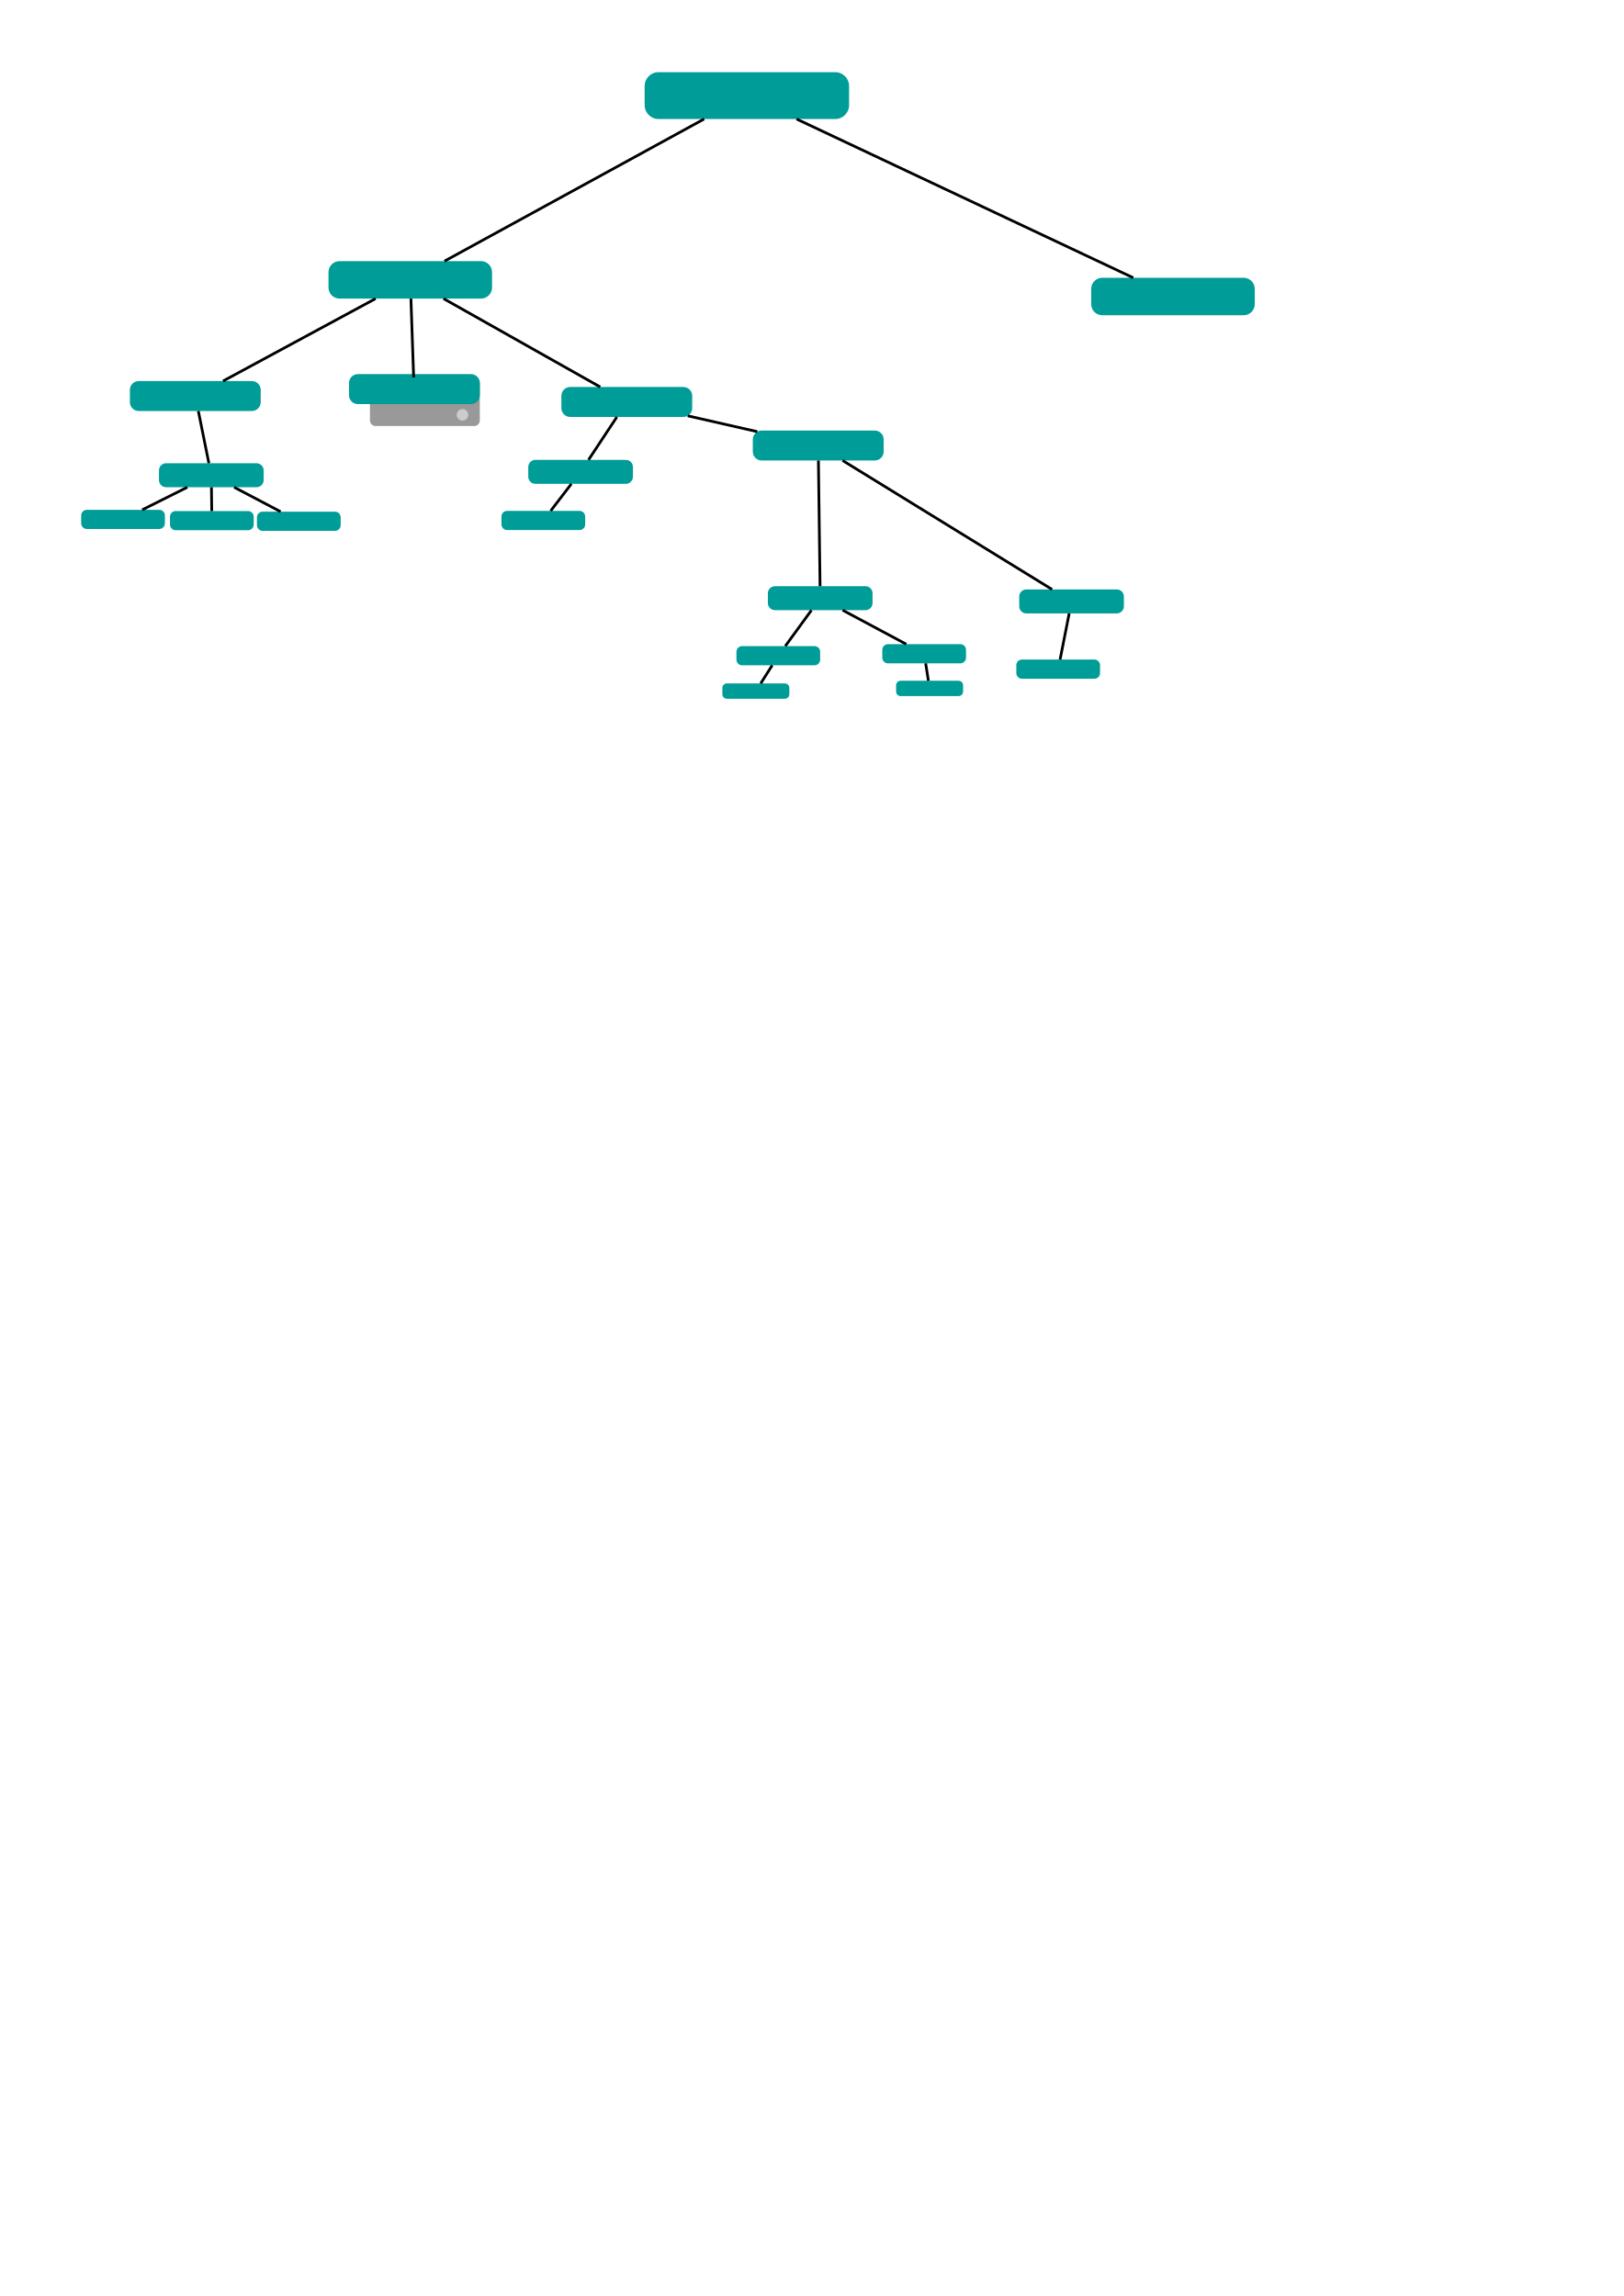
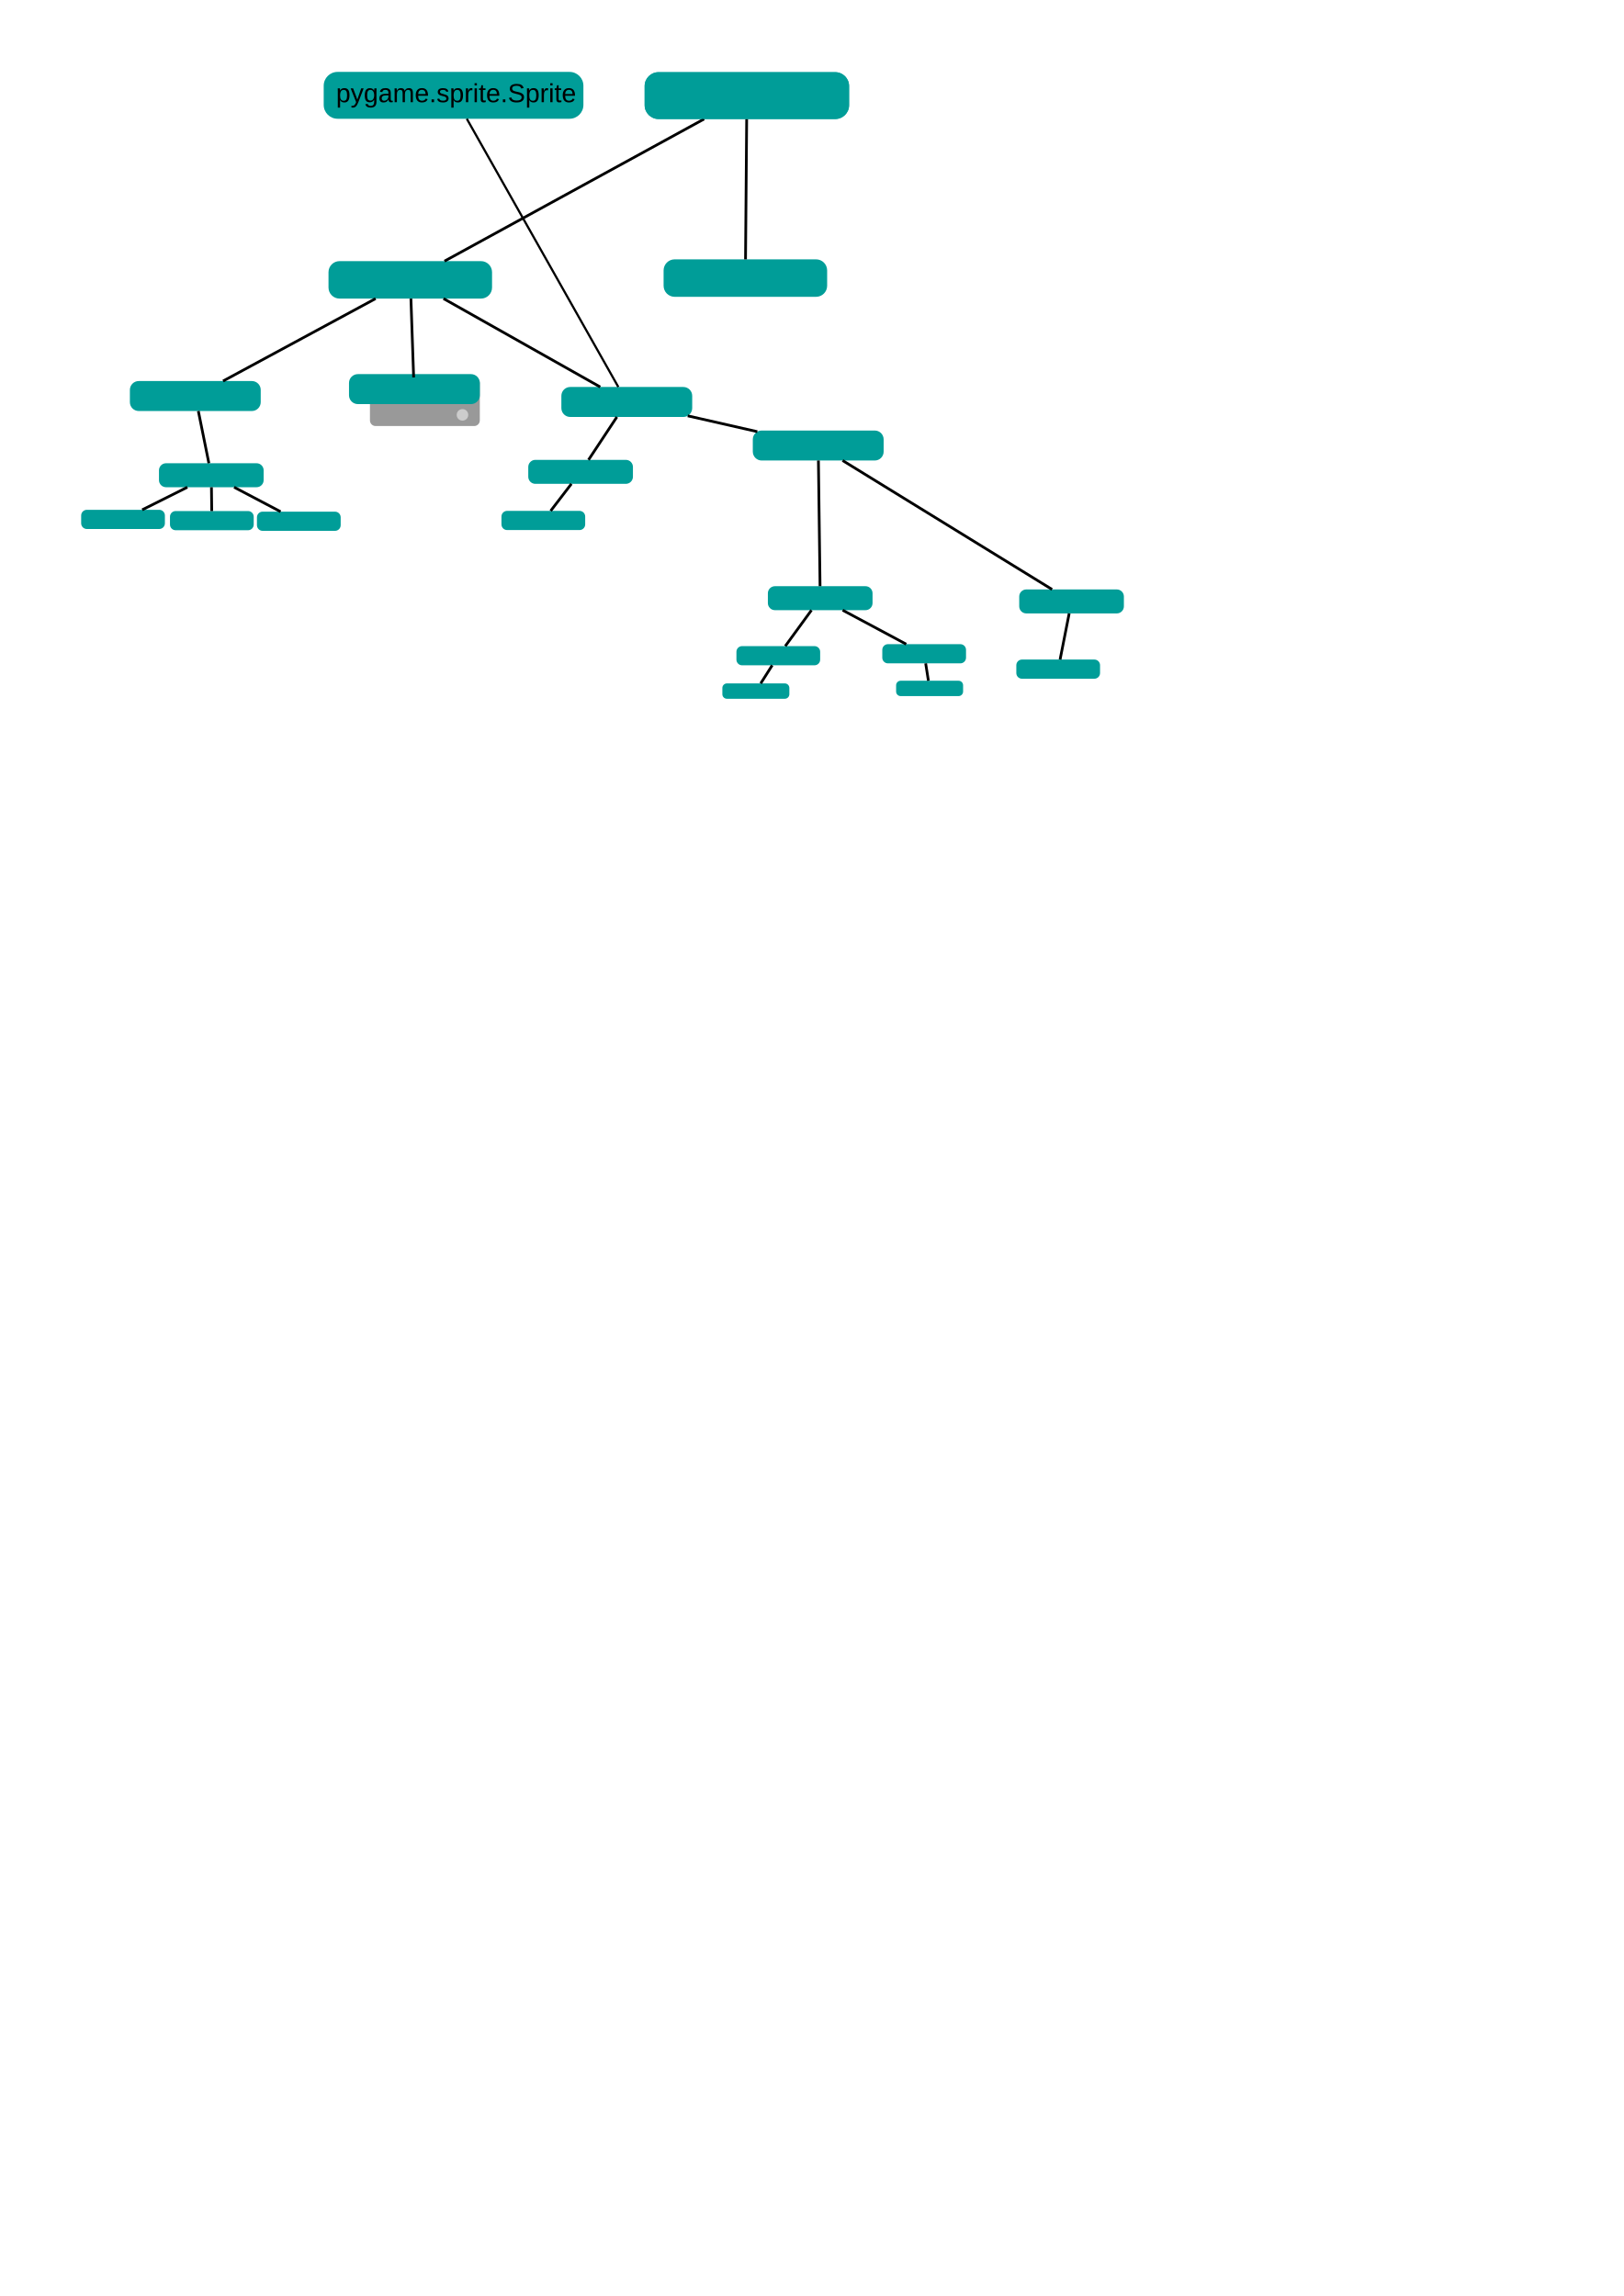
<svg xmlns="http://www.w3.org/2000/svg" width="744.094" height="1052.362" id="svg2" version="1.1">
  <defs id="defs4">
    <linearGradient id="linearGradient3604">
      <stop style="stop-color:#000000;stop-opacity:1;" offset="0" id="stop3606" />
      <stop style="stop-color:#000000;stop-opacity:0;" offset="1" id="stop3608" />
    </linearGradient>
  </defs>
  <g id="layer1">
    <g id="g3639" transform="matrix(0.3864392,0,0,0.3864392,124.7785,-6.317955)">
      <rect ry="13.132" y="326.063" x="66.67" height="44.447" width="193.949" id="rect2820" style="fill:#009d98;fill-opacity:1" />
      <flowRoot transform="matrix(0.5918314,0,0,0.5918314,36.92267,89.84206)" style="font-size:40px;font-style:normal;font-weight:normal;fill:#000000;fill-opacity:1;stroke:none;font-family:Bitstream Vera Sans" id="flowRoot3612" xml:space="preserve">
        <flowRegion id="flowRegion3614">
          <rect y="407.885" x="62.629" height="54.548" width="299.005" id="rect3616" />
        </flowRegion>
        <flowPara style="font-style:normal;font-variant:normal;font-weight:normal;font-stretch:normal;text-align:center;text-anchor:middle;font-family:Arial;-inkscape-font-specification:Arial" id="flowPara3618">DrawableObject</flowPara>
      </flowRoot>
    </g>
    <g id="g3632" transform="matrix(0.3091513,0,0,0.3091513,58.58529,22.94269)">
      <rect style="fill:#009d98;fill-opacity:1" id="rect3620" width="193.949" height="44.447" x="3.03" y="490.717" ry="13.132" />
      <flowRoot xml:space="preserve" id="flowRoot3622" style="font-size:40px;font-style:normal;font-weight:normal;fill:#000000;fill-opacity:1;stroke:none;font-family:Bitstream Vera Sans" transform="matrix(0.5918314,0,0,0.5918314,-26.71694,254.4969)">
        <flowRegion id="flowRegion3624">
          <rect id="rect3626" width="299.005" height="54.548" x="62.629" y="407.885" />
        </flowRegion>
        <flowPara id="flowPara3628" style="font-style:normal;font-variant:normal;font-weight:normal;font-stretch:normal;text-align:center;text-anchor:middle;font-family:Arial;-inkscape-font-specification:Arial">Interface</flowPara>
      </flowRoot>
    </g>
    <path style="fill:none;stroke:#000000;stroke-width:1.25;stroke-linecap:butt;stroke-linejoin:miter;stroke-miterlimit:4;stroke-opacity:1;stroke-dasharray:none" d="M 172.128,136.861 102.214,174.649" id="path3646" />
    <g transform="matrix(0.2473211,0,0,0.2473211,72.10307,90.95937)" id="g3650">
      <rect ry="13.132" y="490.717" x="3.03" height="44.447" width="193.949" id="rect3652" style="fill:#009d98;fill-opacity:1" />
      <flowRoot transform="matrix(0.5918314,0,0,0.5918314,-26.71694,254.4969)" style="font-size:40px;font-style:normal;font-weight:normal;fill:#000000;fill-opacity:1;stroke:none;font-family:Bitstream Vera Sans" id="flowRoot3654" xml:space="preserve">
        <flowRegion id="flowRegion3656">
          <rect y="407.885" x="62.629" height="54.548" width="299.005" id="rect3658" />
        </flowRegion>
        <flowPara style="font-style:normal;font-variant:normal;font-weight:normal;font-stretch:normal;text-align:center;text-anchor:middle;font-family:Arial;-inkscape-font-specification:Arial" id="flowPara3660">StatusInfo</flowPara>
      </flowRoot>
    </g>
    <path style="fill:none;stroke:#000000;stroke-width:1.25;stroke-linecap:butt;stroke-linejoin:miter;stroke-miterlimit:4;stroke-opacity:1;stroke-dasharray:none" d="m 90.89,188.389 4.836,23.935" id="path3664" />
    <g id="g3666" transform="matrix(0.1978569,0,0,0.1978569,36.59508,136.5766)">
      <rect style="fill:#009d98;fill-opacity:1" id="rect3668" width="193.949" height="44.447" x="3.03" y="490.717" ry="13.132" />
      <flowRoot xml:space="preserve" id="flowRoot3670" style="font-size:40px;font-style:normal;font-weight:normal;fill:#000000;fill-opacity:1;stroke:none;font-family:Bitstream Vera Sans" transform="matrix(0.5918314,0,0,0.5918314,-26.71694,254.4969)">
        <flowRegion id="flowRegion3672">
          <rect id="rect3674" width="299.005" height="54.548" x="62.629" y="407.885" />
        </flowRegion>
        <flowPara id="flowPara3676" style="font-style:normal;font-variant:normal;font-weight:normal;font-stretch:normal;text-align:center;text-anchor:middle;font-family:Arial;-inkscape-font-specification:Arial">ResourceView</flowPara>
      </flowRoot>
    </g>
    <g transform="matrix(0.1978569,0,0,0.1978569,77.29707,137.1419)" id="g3678">
      <rect ry="13.132" y="490.717" x="3.03" height="44.447" width="193.949" id="rect3680" style="fill:#009d98;fill-opacity:1" />
      <flowRoot transform="matrix(0.5918314,0,0,0.5918314,-26.71694,254.4969)" style="font-size:40px;font-style:normal;font-weight:normal;fill:#000000;fill-opacity:1;stroke:none;font-family:Bitstream Vera Sans" id="flowRoot3682" xml:space="preserve">
        <flowRegion id="flowRegion3684">
          <rect y="407.885" x="62.629" height="54.548" width="299.005" id="rect3686" />
        </flowRegion>
        <flowPara style="font-style:normal;font-variant:normal;font-weight:normal;font-stretch:normal;text-align:center;text-anchor:middle;font-family:Arial;-inkscape-font-specification:Arial" id="flowPara3688">MiniMap</flowPara>
      </flowRoot>
    </g>
    <g id="g3690" transform="matrix(0.1978569,0,0,0.1978569,117.1511,137.4245)">
      <rect style="fill:#009d98;fill-opacity:1" id="rect3692" width="193.949" height="44.447" x="3.03" y="490.717" ry="13.132" />
      <flowRoot xml:space="preserve" id="flowRoot3694" style="font-size:40px;font-style:normal;font-weight:normal;fill:#000000;fill-opacity:1;stroke:none;font-family:Bitstream Vera Sans" transform="matrix(0.5918314,0,0,0.5918314,-26.71694,254.4969)">
        <flowRegion id="flowRegion3696">
          <rect id="rect3698" width="299.005" height="54.548" x="62.629" y="407.885" />
        </flowRegion>
        <flowPara id="flowPara3700" style="font-style:normal;font-variant:normal;font-weight:normal;font-stretch:normal;text-align:center;text-anchor:middle;font-family:Arial;-inkscape-font-specification:Arial">ObjectProperties</flowPara>
      </flowRoot>
    </g>
    <path style="fill:none;stroke:#000000;stroke-width:1.25;stroke-linecap:butt;stroke-linejoin:miter;stroke-miterlimit:4;stroke-opacity:1;stroke-dasharray:none" d="M 85.853,223.317 65.168,233.668" id="path3702" />
    <path style="fill:none;stroke:#000000;stroke-width:1.25;stroke-linecap:butt;stroke-linejoin:miter;stroke-miterlimit:4;stroke-opacity:1;stroke-dasharray:none" d="m 96.902,223.317 0.13,10.917" id="path3704" />
    <path style="fill:none;stroke:#000000;stroke-width:1.25;stroke-linecap:butt;stroke-linejoin:miter;stroke-miterlimit:4;stroke-opacity:1;stroke-dasharray:none" d="m 128.578,234.516 -21.292,-11.2" id="path3708" />
    <flowRoot xml:space="preserve" id="flowRoot3726" style="font-size:40px;font-style:normal;font-weight:normal;fill:#000000;fill-opacity:1;stroke:none;font-family:Bitstream Vera Sans">
      <flowRegion id="flowRegion3728">
        <rect id="rect3730" width="150" height="42.857" x="71.429" y="218.076" />
      </flowRegion>
      <flowPara id="flowPara3732">Vie</flowPara>
    </flowRoot>
    <g id="g4019" transform="translate(4.522685,-9.648394)">
      <rect ry="2.591" y="182.655" x="165.014" height="22.269" width="50.348" id="rect3724" style="fill:#999999;fill-opacity:1" />
      <g id="g3710" transform="matrix(0.3091513,0,0,0.3091513,154.4805,29.42006)">
        <rect style="fill:#009d98;fill-opacity:1" id="rect3712" width="193.949" height="44.447" x="3.03" y="490.717" ry="13.132" />
        <flowRoot xml:space="preserve" id="flowRoot3714" style="font-size:40px;font-style:normal;font-weight:normal;fill:#000000;fill-opacity:1;stroke:none;font-family:Bitstream Vera Sans" transform="matrix(0.5918314,0,0,0.5918314,-26.71694,254.4969)">
          <flowRegion id="flowRegion3716">
            <rect id="rect3718" width="299.005" height="54.548" x="62.629" y="407.885" />
          </flowRegion>
          <flowPara id="flowPara3720" style="font-style:normal;font-variant:normal;font-weight:normal;font-stretch:normal;text-align:center;text-anchor:middle;font-family:Arial;-inkscape-font-specification:Arial">World</flowPara>
        </flowRoot>
      </g>
      <flowRoot transform="matrix(0.1829655,0,0,0.1829655,150.6374,119.6487)" style="font-size:40px;font-style:normal;font-weight:normal;fill:#000000;fill-opacity:1;stroke:none;font-family:Bitstream Vera Sans" id="flowRoot3759" xml:space="preserve">
        <flowRegion id="flowRegion3761">
          <rect y="407.885" x="62.629" height="54.548" width="299.005" id="rect3763" />
        </flowRegion>
        <flowPara style="font-style:normal;font-variant:normal;font-weight:normal;font-stretch:normal;text-align:center;text-anchor:middle;font-family:Arial;-inkscape-font-specification:Arial" id="flowPara3765">Content</flowPara>
      </flowRoot>
      <path style="fill:#cccccc;fill-opacity:1" id="path3769" d="m 252.857,260.219 c 0,18.541 -15.03,33.571 -33.571,33.571 -18.541,0 -33.571,-15.03 -33.571,-33.571 0,-18.541 15.03,-33.571 33.571,-33.571 18.541,0 33.571,15.03 33.571,33.571 z" transform="matrix(0.07893227,0,0,0.07893227,190.1032,179.2615)" />
    </g>
    <g id="g3773" transform="matrix(0.2473211,0,0,0.2473211,241.3379,89.40843)">
      <rect style="fill:#009d98;fill-opacity:1" id="rect3775" width="193.949" height="44.447" x="3.03" y="490.717" ry="13.132" />
      <flowRoot xml:space="preserve" id="flowRoot3777" style="font-size:40px;font-style:normal;font-weight:normal;fill:#000000;fill-opacity:1;stroke:none;font-family:Bitstream Vera Sans" transform="matrix(0.5918314,0,0,0.5918314,-26.71694,254.4969)">
        <flowRegion id="flowRegion3779">
          <rect id="rect3781" width="299.005" height="54.548" x="62.629" y="407.885" />
        </flowRegion>
        <flowPara id="flowPara3783" style="font-style:normal;font-variant:normal;font-weight:normal;font-stretch:normal;text-align:center;text-anchor:middle;font-family:Arial;-inkscape-font-specification:Arial">Terrain</flowPara>
      </flowRoot>
    </g>
    <g transform="matrix(0.1978569,0,0,0.1978569,229.2028,137.0613)" id="g3785">
      <rect ry="13.132" y="490.717" x="3.03" height="44.447" width="193.949" id="rect3787" style="fill:#009d98;fill-opacity:1" />
      <flowRoot transform="matrix(0.5918314,0,0,0.5918314,-26.71694,254.4969)" style="font-size:40px;font-style:normal;font-weight:normal;fill:#000000;fill-opacity:1;stroke:none;font-family:Bitstream Vera Sans" id="flowRoot3789" xml:space="preserve">
        <flowRegion id="flowRegion3791">
          <rect y="407.885" x="62.629" height="54.548" width="299.005" id="rect3793" />
        </flowRegion>
        <flowPara style="font-style:normal;font-variant:normal;font-weight:normal;font-stretch:normal;text-align:center;text-anchor:middle;font-family:Arial;-inkscape-font-specification:Arial" id="flowPara3795">Grass</flowPara>
      </flowRoot>
    </g>
    <g id="g3797" transform="matrix(0.3091513,0,0,0.3091513,344.0511,45.6245)">
      <rect style="fill:#009d98;fill-opacity:1" id="rect3799" width="193.949" height="44.447" x="3.03" y="490.717" ry="13.132" />
      <flowRoot xml:space="preserve" id="flowRoot3801" style="font-size:40px;font-style:normal;font-weight:normal;fill:#000000;fill-opacity:1;stroke:none;font-family:Bitstream Vera Sans" transform="matrix(0.5918314,0,0,0.5918314,-26.71694,254.4969)">
        <flowRegion id="flowRegion3803">
          <rect id="rect3805" width="299.005" height="54.548" x="62.629" y="407.885" />
        </flowRegion>
        <flowPara id="flowPara3807" style="font-style:normal;font-variant:normal;font-weight:normal;font-stretch:normal;text-align:center;text-anchor:middle;font-family:Arial;-inkscape-font-specification:Arial">Entity</flowPara>
      </flowRoot>
    </g>
    <g transform="matrix(0.3091513,0,0,0.3091513,256.3211,25.66478)" id="g3831">
      <rect ry="13.132" y="490.717" x="3.03" height="44.447" width="193.949" id="rect3833" style="fill:#009d98;fill-opacity:1" />
      <flowRoot transform="matrix(0.5918314,0,0,0.5918314,-26.71694,254.4969)" style="font-size:40px;font-style:normal;font-weight:normal;fill:#000000;fill-opacity:1;stroke:none;font-family:Bitstream Vera Sans" id="flowRoot3835" xml:space="preserve">
        <flowRegion id="flowRegion3837">
          <rect y="407.885" x="62.629" height="54.548" width="299.005" id="rect3839" />
        </flowRegion>
        <flowPara style="font-style:normal;font-variant:normal;font-weight:normal;font-stretch:normal;text-align:center;text-anchor:middle;font-family:Arial;-inkscape-font-specification:Arial" id="flowPara3841">MapObject</flowPara>
      </flowRoot>
    </g>
    <path style="fill:none;stroke:#000000;stroke-width:1.25;stroke-linecap:butt;stroke-linejoin:miter;stroke-miterlimit:4;stroke-opacity:1;stroke-dasharray:none" d="m 282.697,191.111 -12.994,19.662" id="path3843" />
    <path style="fill:none;stroke:#000000;stroke-width:1.25;stroke-linecap:butt;stroke-linejoin:miter;stroke-miterlimit:4;stroke-opacity:1;stroke-dasharray:none" d="m 261.857,221.766 -9.497,12.387" id="path3845" />
    <path style="fill:none;stroke:#000000;stroke-width:1.25;stroke-linecap:butt;stroke-linejoin:miter;stroke-miterlimit:4;stroke-opacity:1;stroke-dasharray:none" d="m 315.152,190.592 31.901,7.258" id="path3847" />
    <g transform="matrix(0.2473211,0,0,0.2473211,351.1446,147.3139)" id="g3849">
      <rect ry="13.132" y="490.717" x="3.03" height="44.447" width="193.949" id="rect3851" style="fill:#009d98;fill-opacity:1" />
      <flowRoot transform="matrix(0.5918314,0,0,0.5918314,-26.71694,254.4969)" style="font-size:40px;font-style:normal;font-weight:normal;fill:#000000;fill-opacity:1;stroke:none;font-family:Bitstream Vera Sans" id="flowRoot3853" xml:space="preserve">
        <flowRegion id="flowRegion3855">
          <rect y="407.885" x="62.629" height="54.548" width="299.005" id="rect3857" />
        </flowRegion>
        <flowPara style="font-style:normal;font-variant:normal;font-weight:normal;font-stretch:normal;text-align:center;text-anchor:middle;font-family:Arial;-inkscape-font-specification:Arial" id="flowPara3859">Builder</flowPara>
      </flowRoot>
    </g>
    <g id="g3861" transform="matrix(0.1978569,0,0,0.1978569,336.8838,199.0515)">
      <rect style="fill:#009d98;fill-opacity:1" id="rect3863" width="193.949" height="44.447" x="3.03" y="490.717" ry="13.132" />
      <flowRoot xml:space="preserve" id="flowRoot3865" style="font-size:40px;font-style:normal;font-weight:normal;fill:#000000;fill-opacity:1;stroke:none;font-family:Bitstream Vera Sans" transform="matrix(0.5918314,0,0,0.5918314,-26.71694,254.4969)">
        <flowRegion id="flowRegion3867">
          <rect id="rect3869" width="299.005" height="54.548" x="62.629" y="407.885" />
        </flowRegion>
        <flowPara id="flowPara3871" style="font-style:normal;font-variant:normal;font-weight:normal;font-stretch:normal;text-align:center;text-anchor:middle;font-family:Arial;-inkscape-font-specification:Arial">Structure</flowPara>
      </flowRoot>
    </g>
    <g transform="matrix(0.1978569,0,0,0.1978569,403.7257,198.1602)" id="g3873">
      <rect ry="13.132" y="490.717" x="3.03" height="44.447" width="193.949" id="rect3875" style="fill:#009d98;fill-opacity:1" />
      <flowRoot transform="matrix(0.5918314,0,0,0.5918314,-26.71694,254.4969)" style="font-size:40px;font-style:normal;font-weight:normal;fill:#000000;fill-opacity:1;stroke:none;font-family:Bitstream Vera Sans" id="flowRoot3877" xml:space="preserve">
        <flowRegion id="flowRegion3879">
          <rect y="407.885" x="62.629" height="54.548" width="299.005" id="rect3881" />
        </flowRegion>
        <flowPara style="font-style:normal;font-variant:normal;font-weight:normal;font-stretch:normal;text-align:center;text-anchor:middle;font-family:Arial;-inkscape-font-specification:Arial" id="flowPara3883">Unit</flowPara>
      </flowRoot>
    </g>
    <path style="fill:none;stroke:#000000;stroke-width:1.25;stroke-linecap:butt;stroke-linejoin:miter;stroke-miterlimit:4;stroke-opacity:1;stroke-dasharray:none" d="m 375.057,211.071 0.749,57.607" id="path3885" />
    <path style="fill:none;stroke:#000000;stroke-width:1.25;stroke-linecap:butt;stroke-linejoin:miter;stroke-miterlimit:4;stroke-opacity:1;stroke-dasharray:none" d="m 371.874,279.671 -12,16.472" id="path3891" />
    <path style="fill:none;stroke:#000000;stroke-width:1.25;stroke-linecap:butt;stroke-linejoin:miter;stroke-miterlimit:4;stroke-opacity:1;stroke-dasharray:none" d="m 386.156,279.671 29.135,15.581" id="path3893" />
    <g transform="matrix(0.1582855,0,0,0.1582855,330.5573,235.5664)" id="g3895">
      <rect ry="13.132" y="490.717" x="3.03" height="44.447" width="193.949" id="rect3897" style="fill:#009d98;fill-opacity:1" />
      <flowRoot transform="matrix(0.5918314,0,0,0.5918314,-26.71694,254.4969)" style="font-size:40px;font-style:normal;font-weight:normal;fill:#000000;fill-opacity:1;stroke:none;font-family:Bitstream Vera Sans" id="flowRoot3899" xml:space="preserve">
        <flowRegion id="flowRegion3901">
          <rect y="407.885" x="62.629" height="54.548" width="299.005" id="rect3903" />
        </flowRegion>
        <flowPara style="font-style:normal;font-variant:normal;font-weight:normal;font-stretch:normal;text-align:center;text-anchor:middle;font-family:Arial;-inkscape-font-specification:Arial" id="flowPara3905">TownCenter</flowPara>
      </flowRoot>
    </g>
    <g id="g3907" transform="matrix(0.1582855,0,0,0.1582855,410.1808,234.3426)">
      <rect style="fill:#009d98;fill-opacity:1" id="rect3909" width="193.949" height="44.447" x="3.03" y="490.717" ry="13.132" />
      <flowRoot xml:space="preserve" id="flowRoot3911" style="font-size:40px;font-style:normal;font-weight:normal;fill:#000000;fill-opacity:1;stroke:none;font-family:Bitstream Vera Sans" transform="matrix(0.5918314,0,0,0.5918314,-26.71694,254.4969)">
        <flowRegion id="flowRegion3913">
          <rect id="rect3915" width="299.005" height="54.548" x="62.629" y="407.885" />
        </flowRegion>
        <flowPara id="flowPara3917" style="font-style:normal;font-variant:normal;font-weight:normal;font-stretch:normal;text-align:center;text-anchor:middle;font-family:Arial;-inkscape-font-specification:Arial">Villager</flowPara>
      </flowRoot>
    </g>
    <path style="fill:none;stroke:#000000;stroke-width:1.25;stroke-linecap:butt;stroke-linejoin:miter;stroke-miterlimit:4;stroke-opacity:1;stroke-dasharray:none" d="m 353.882,304.937 -5.265,8.303" id="path3919" />
    <path style="fill:none;stroke:#000000;stroke-width:1.25;stroke-linecap:butt;stroke-linejoin:miter;stroke-miterlimit:4;stroke-opacity:1;stroke-dasharray:none" d="m 424.204,304.046 1.253,7.97" id="path3921" />
    <g transform="matrix(0.2473211,0,0,0.2473211,466.3287,148.7992)" id="g3923">
      <rect ry="13.132" y="490.717" x="3.03" height="44.447" width="193.949" id="rect3925" style="fill:#009d98;fill-opacity:1" />
      <flowRoot transform="matrix(0.5918314,0,0,0.5918314,-26.71694,254.4969)" style="font-size:40px;font-style:normal;font-weight:normal;fill:#000000;fill-opacity:1;stroke:none;font-family:Bitstream Vera Sans" id="flowRoot3927" xml:space="preserve">
        <flowRegion id="flowRegion3929">
          <rect y="407.885" x="62.629" height="54.548" width="299.005" id="rect3931" />
        </flowRegion>
        <flowPara style="font-style:normal;font-variant:normal;font-weight:normal;font-stretch:normal;text-align:center;text-anchor:middle;font-family:Arial;-inkscape-font-specification:Arial" id="flowPara3933">NaturalObject</flowPara>
      </flowRoot>
    </g>
    <g id="g3935" transform="matrix(0.1978569,0,0,0.1978569,465.1481,205.2088)">
      <rect style="fill:#009d98;fill-opacity:1" id="rect3937" width="193.949" height="44.447" x="3.03" y="490.717" ry="13.132" />
      <flowRoot xml:space="preserve" id="flowRoot3939" style="font-size:40px;font-style:normal;font-weight:normal;fill:#000000;fill-opacity:1;stroke:none;font-family:Bitstream Vera Sans" transform="matrix(0.5918314,0,0,0.5918314,-26.71694,254.4969)">
        <flowRegion id="flowRegion3941">
          <rect id="rect3943" width="299.005" height="54.548" x="62.629" y="407.885" />
        </flowRegion>
        <flowPara id="flowPara3945" style="font-style:normal;font-variant:normal;font-weight:normal;font-stretch:normal;text-align:center;text-anchor:middle;font-family:Arial;-inkscape-font-specification:Arial">Resource</flowPara>
      </flowRoot>
    </g>
    <path style="fill:none;stroke:#000000;stroke-width:1.25;stroke-linecap:butt;stroke-linejoin:miter;stroke-miterlimit:4;stroke-opacity:1;stroke-dasharray:none" d="m 489.977,281.157 -4.174,21.144" id="path3947" />
    <path style="fill:none;stroke:#000000;stroke-width:1.25;stroke-linecap:butt;stroke-linejoin:miter;stroke-miterlimit:4;stroke-opacity:1;stroke-dasharray:none" d="M 482.133,270.164 386.13,211.071" id="path3949" />
    <path style="fill:none;stroke:#000000;stroke-width:1.25;stroke-linecap:butt;stroke-linejoin:miter;stroke-miterlimit:4;stroke-opacity:1;stroke-dasharray:none" d="M 275.058,177.371 203.242,136.861" id="path3951" />
    <g transform="matrix(0.483049,0,0,0.483049,263.2184,-124.4201)" id="g3953">
      <rect style="fill:#009d98;fill-opacity:1" id="rect3955" width="193.949" height="44.447" x="66.67" y="326.063" ry="13.132" />
      <flowRoot xml:space="preserve" id="flowRoot3957" style="font-size:40px;font-style:normal;font-weight:normal;fill:#000000;fill-opacity:1;stroke:none;font-family:Bitstream Vera Sans" transform="matrix(0.5918314,0,0,0.5918314,36.92267,89.84206)">
        <flowRegion id="flowRegion3959">
          <rect id="rect3961" width="299.005" height="54.548" x="62.629" y="407.885" />
        </flowRegion>
        <flowPara id="flowPara3963" style="font-style:normal;font-variant:normal;font-weight:normal;font-stretch:normal;text-align:center;text-anchor:middle;font-family:Arial;-inkscape-font-specification:Arial">object</flowPara>
      </flowRoot>
    </g>
    <path style="fill:none;stroke:#000000;stroke-width:1.25;stroke-linecap:butt;stroke-linejoin:miter;stroke-miterlimit:4;stroke-opacity:1;stroke-dasharray:none" d="M 322.66,54.554 203.703,119.685" id="path3965" />
-     <g transform="matrix(0.3864392,0,0,0.3864392,474.2959,1.308795)" id="g3967">
+     <g transform="matrix(0.3864392,0,0,0.3864392,278.3431,-7.13355)" id="g3967">
      <rect style="fill:#009d98;fill-opacity:1" id="rect3969" width="193.949" height="44.447" x="66.67" y="326.063" ry="13.132" />
      <flowRoot xml:space="preserve" id="flowRoot3971" style="font-size:40px;font-style:normal;font-weight:normal;fill:#000000;fill-opacity:1;stroke:none;font-family:Bitstream Vera Sans" transform="matrix(0.5918314,0,0,0.5918314,36.92267,89.84206)">
        <flowRegion id="flowRegion3973">
          <rect id="rect3975" width="299.005" height="54.548" x="62.629" y="407.885" />
        </flowRegion>
        <flowPara id="flowPara3977" style="font-style:normal;font-variant:normal;font-weight:normal;font-stretch:normal;text-align:center;text-anchor:middle;font-family:Arial;-inkscape-font-specification:Arial">Player</flowPara>
      </flowRoot>
    </g>
-     <path style="fill:none;stroke:#000000;stroke-width:1.25;stroke-linecap:butt;stroke-linejoin:miter;stroke-miterlimit:4;stroke-opacity:1;stroke-dasharray:none" d="M 365.031,54.554 519.323,127.312" id="path3979" />
-     <path style="fill:none;stroke:#000000;stroke-width:1.25;stroke-linecap:butt;stroke-linejoin:miter;stroke-opacity:1;stroke-miterlimit:4;stroke-dasharray:none" d="m 188.314,136.861 1.248,36.146" id="path4033" />
+     <path style="fill:none;stroke:#000000;stroke-width:1.25;stroke-linecap:butt;stroke-linejoin:miter;stroke-miterlimit:4;stroke-opacity:1;stroke-dasharray:none" d="m 342.179,54.554 -0.527,64.316" id="path3979" />
+     <path style="fill:none;stroke:#000000;stroke-width:1.25;stroke-linecap:butt;stroke-linejoin:miter;stroke-miterlimit:4;stroke-opacity:1;stroke-dasharray:none" d="m 188.314,136.861 1.248,36.146" id="path4033" />
+     <g id="g3152" transform="matrix(0.483049,0,0,0.483049,263.2184,-124.4201)">
+       <rect ry="13.132" y="326.063" x="66.67" height="44.447" width="193.949" id="rect3154" style="fill:#009d98;fill-opacity:1" />
+       <flowRoot transform="matrix(0.5918314,0,0,0.5918314,36.92267,89.84206)" style="font-size:40px;font-style:normal;font-weight:normal;fill:#000000;fill-opacity:1;stroke:none;font-family:Bitstream Vera Sans" id="flowRoot3156" xml:space="preserve">
+         <flowRegion id="flowRegion3158">
+           <rect y="407.885" x="62.629" height="54.548" width="299.005" id="rect3160" />
+         </flowRegion>
+         <flowPara style="font-style:normal;font-variant:normal;font-weight:normal;font-stretch:normal;text-align:center;text-anchor:middle;font-family:Arial;-inkscape-font-specification:Arial" id="flowPara3162">object</flowPara>
+       </flowRoot>
+     </g>
+     <text xml:space="preserve" style="font-size:12px;font-style:normal;font-weight:normal;line-height:125%;letter-spacing:0px;word-spacing:0px;fill:#000000;fill-opacity:1;stroke:none;font-family:Sans" x="53.066" y="94.759" id="text3186">
+       <tspan id="tspan3188" x="53.066" y="94.759" />
+     </text>
+     <text xml:space="preserve" style="font-size:12px;font-style:normal;font-weight:normal;line-height:125%;letter-spacing:0px;word-spacing:0px;fill:#000000;fill-opacity:1;stroke:none;font-family:Sans" x="70.554" y="65.211" id="text3190">
+       <tspan id="tspan3192" x="70.554" y="65.211" />
+     </text>
+     <g id="g3204" transform="translate(83.2174,-5.839321)">
+       <rect style="fill:#009d98;fill-opacity:1" id="rect3955-6" width="119.014" height="21.47" x="65.128" y="38.797" ry="6.343" />
+       <g id="g3200">
+         <text xml:space="preserve" style="font-size:40px;font-style:normal;font-weight:normal;line-height:125%;letter-spacing:0px;word-spacing:0px;fill:#000000;fill-opacity:1;stroke:none;font-family:Sans" x="70.775" y="52.678" id="text3194">
+           <tspan id="tspan3196" x="70.775" y="52.678" style="font-size:12px;font-family:Arial;-inkscape-font-specification:Arial">pygame.sprite.Sprite</tspan>
+         </text>
+       </g>
+     </g>
+     <path style="fill:none;stroke:#000000;stroke-width:1px;stroke-linecap:butt;stroke-linejoin:miter;stroke-opacity:1" d="M 213.916,54.428 283.357,177.371" id="path3210" />
  </g>
</svg>
